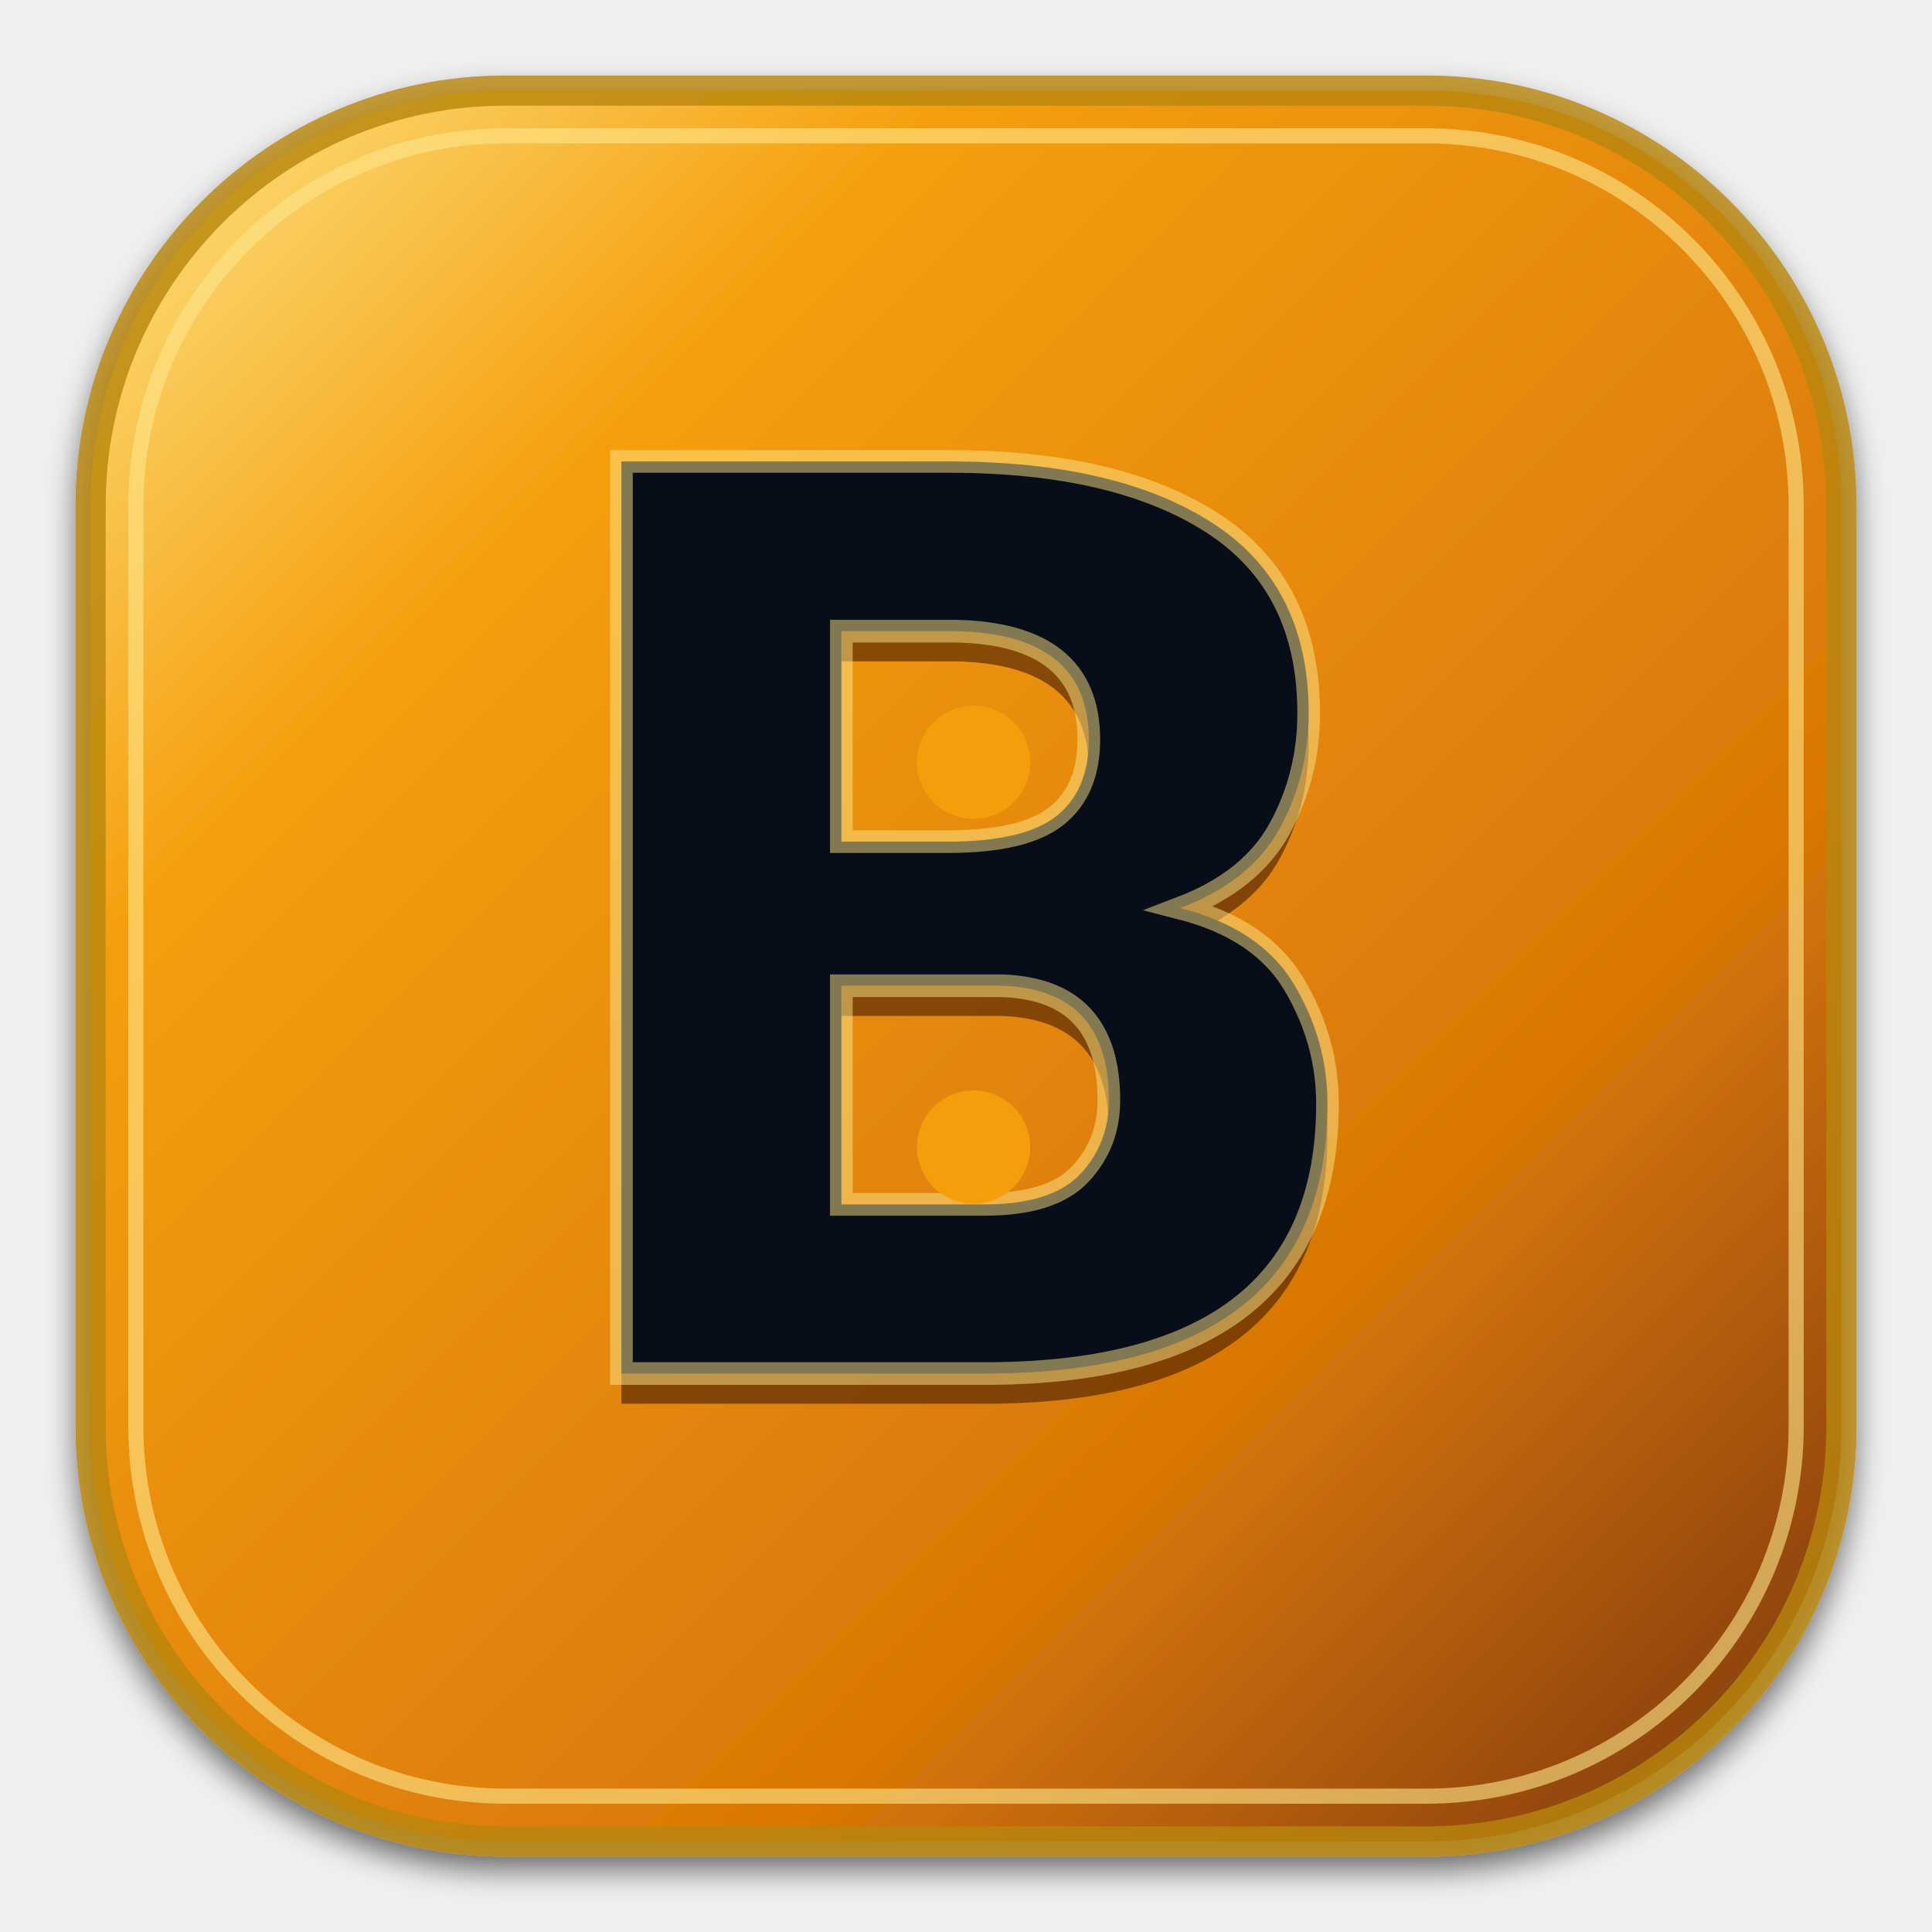
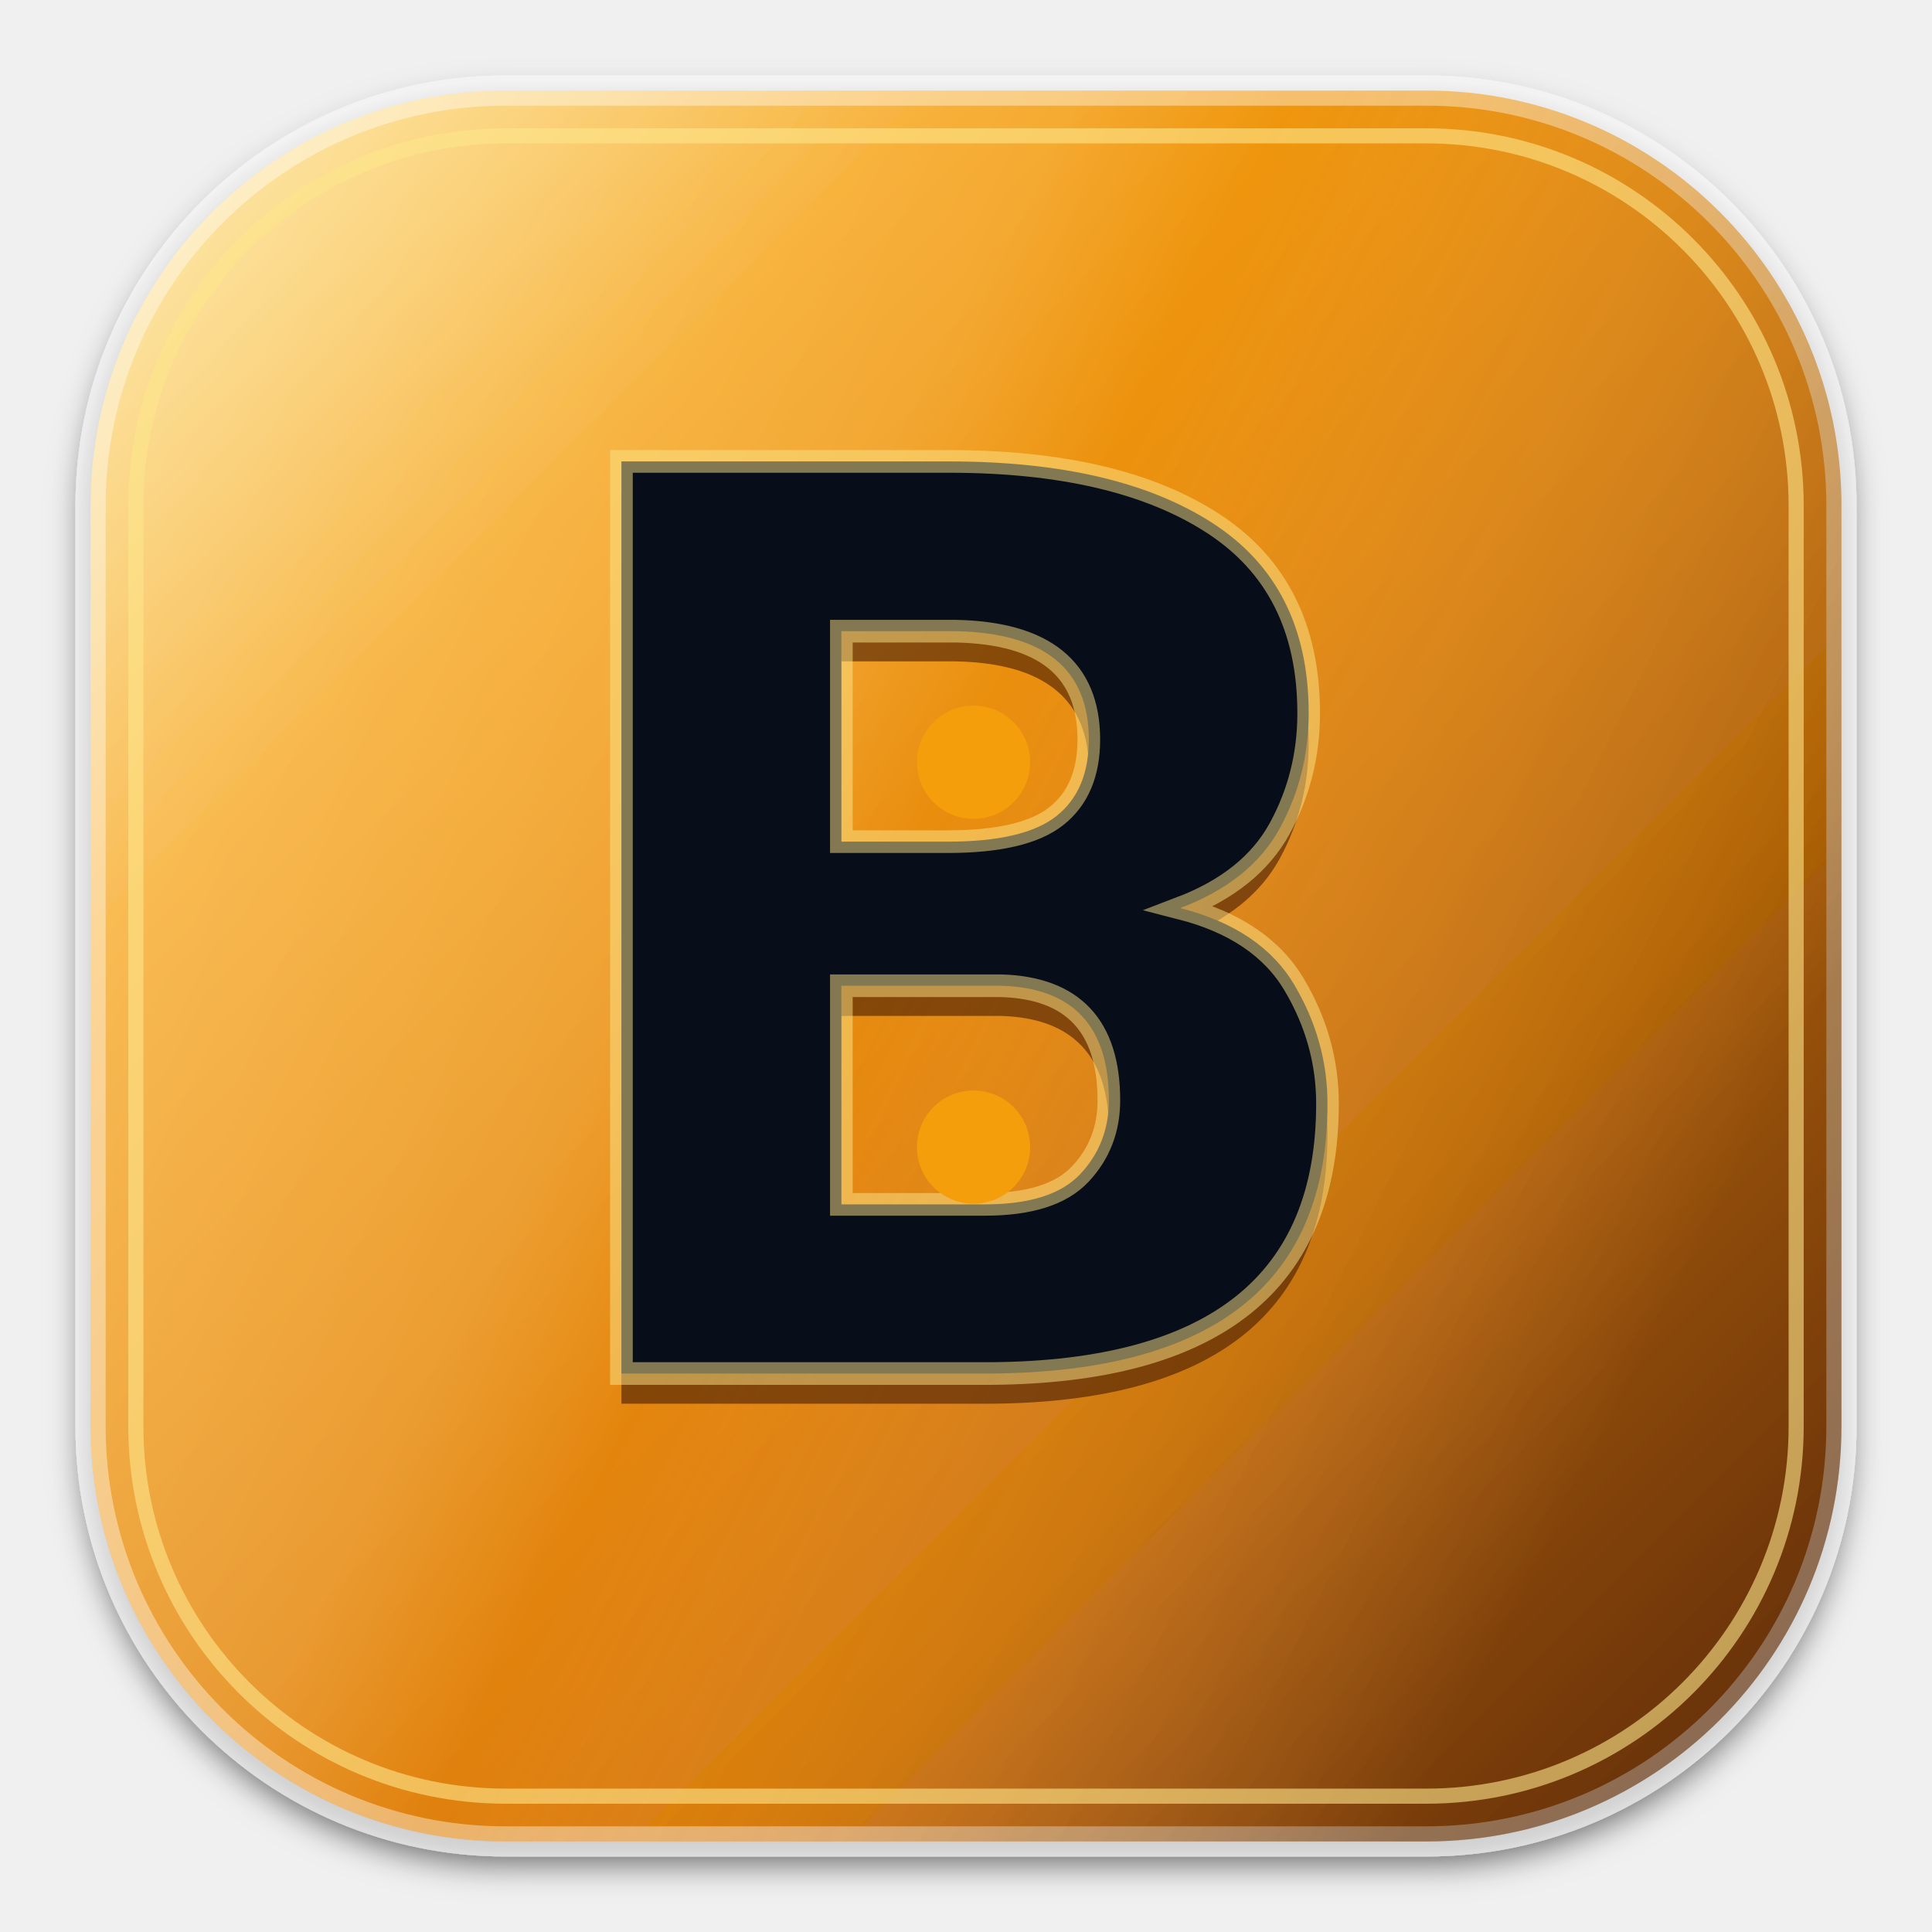
<svg xmlns="http://www.w3.org/2000/svg" viewBox="0 0 512 512" width="100%" height="100%">
  <defs>
    <linearGradient id="goldGrad" x1="0%" y1="0%" x2="100%" y2="100%">
      <stop offset="0%" stop-color="#FDE68A" />
      <stop offset="25%" stop-color="#F59E0B" />
      <stop offset="70%" stop-color="#D97706" />
      <stop offset="100%" stop-color="#78350F" />
    </linearGradient>
    <linearGradient id="sheen" x1="0%" y1="0%" x2="100%" y2="50%">
      <stop offset="0%" stop-color="rgba(255,255,255,0.4)" />
      <stop offset="45%" stop-color="rgba(255,255,255,0.15)" />
      <stop offset="55%" stop-color="rgba(255,255,255,0)" />
      <stop offset="100%" stop-color="rgba(0,0,0,0.25)" />
    </linearGradient>
    <filter id="dropShadow" x="-10%" y="-10%" width="130%" height="130%">
      <feDropShadow dx="0" dy="8" stdDeviation="12" flood-color="#F59E0B" flood-opacity="0.5" />
      <feDropShadow dx="0" dy="4" stdDeviation="4" flood-color="#000000" flood-opacity="0.6" />
    </filter>
  </defs>
-   <rect x="24" y="24" width="464" height="464" rx="110" fill="url(#goldGrad)" stroke="#B8860B" stroke-width="8" stroke-opacity="0.8" filter="url(#dropShadow)" />
+   <rect x="24" y="24" width="464" height="464" rx="110" fill="url(#goldGrad)" stroke="#FFFFFF" stroke-width="8" stroke-opacity="0.4" filter="url(#dropShadow)" />
+   <rect x="24" y="24" width="464" height="464" rx="110" fill="url(#sheen)" />
  <rect x="36" y="36" width="440" height="440" rx="98" fill="none" stroke="#FDE68A" stroke-width="4" stroke-opacity="0.6" />
  <text x="256" y="372" font-family="-apple-system, BlinkMacSystemFont, 'Segoe UI', Roboto, 'Helvetica Neue', Arial, sans-serif" font-weight="900" font-size="340" text-anchor="middle" fill="#451A03" opacity="0.6">B</text>
  <text x="256" y="364" font-family="-apple-system, BlinkMacSystemFont, 'Segoe UI', Roboto, 'Helvetica Neue', Arial, sans-serif" font-weight="900" font-size="340" text-anchor="middle" fill="#080D1A">B</text>
  <text x="256" y="364" font-family="-apple-system, BlinkMacSystemFont, 'Segoe UI', Roboto, 'Helvetica Neue', Arial, sans-serif" font-weight="900" font-size="340" text-anchor="middle" fill="none" stroke="#FDE68A" stroke-width="6" stroke-opacity="0.5">B</text>
  <circle cx="258" cy="202" r="15" fill="#F59E0B" />
  <circle cx="258" cy="304" r="15" fill="#F59E0B" />
</svg>
